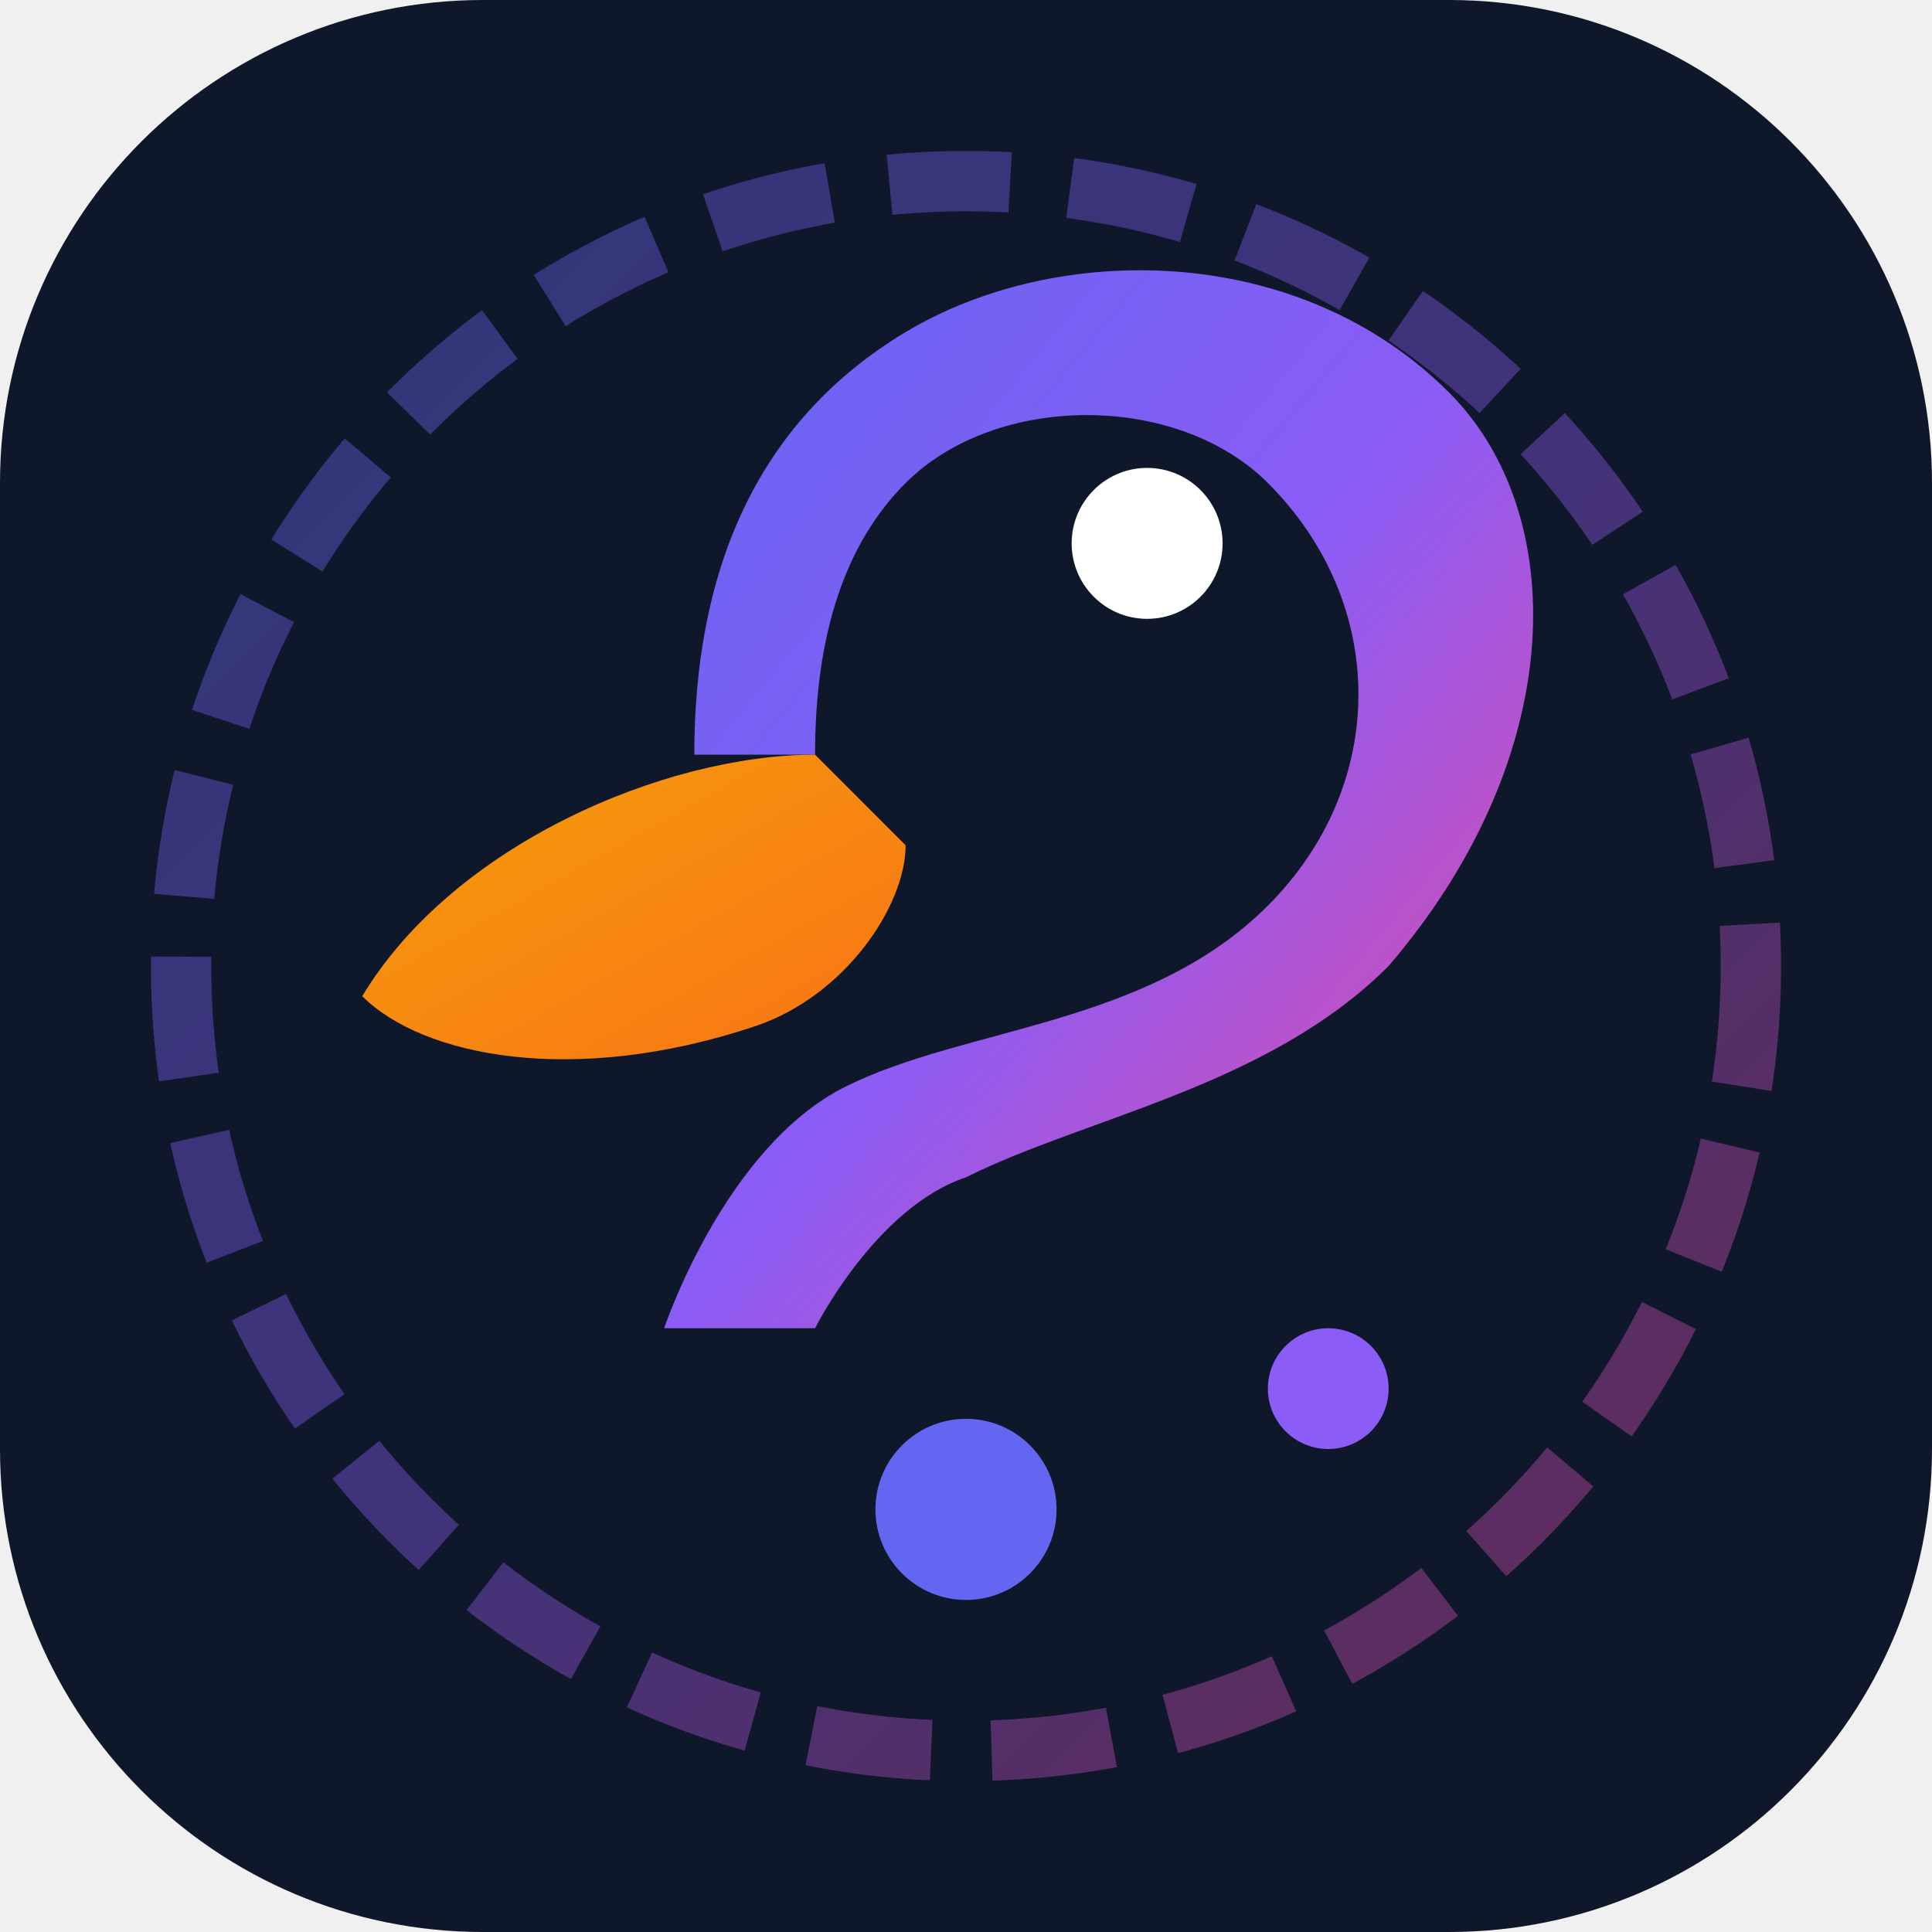
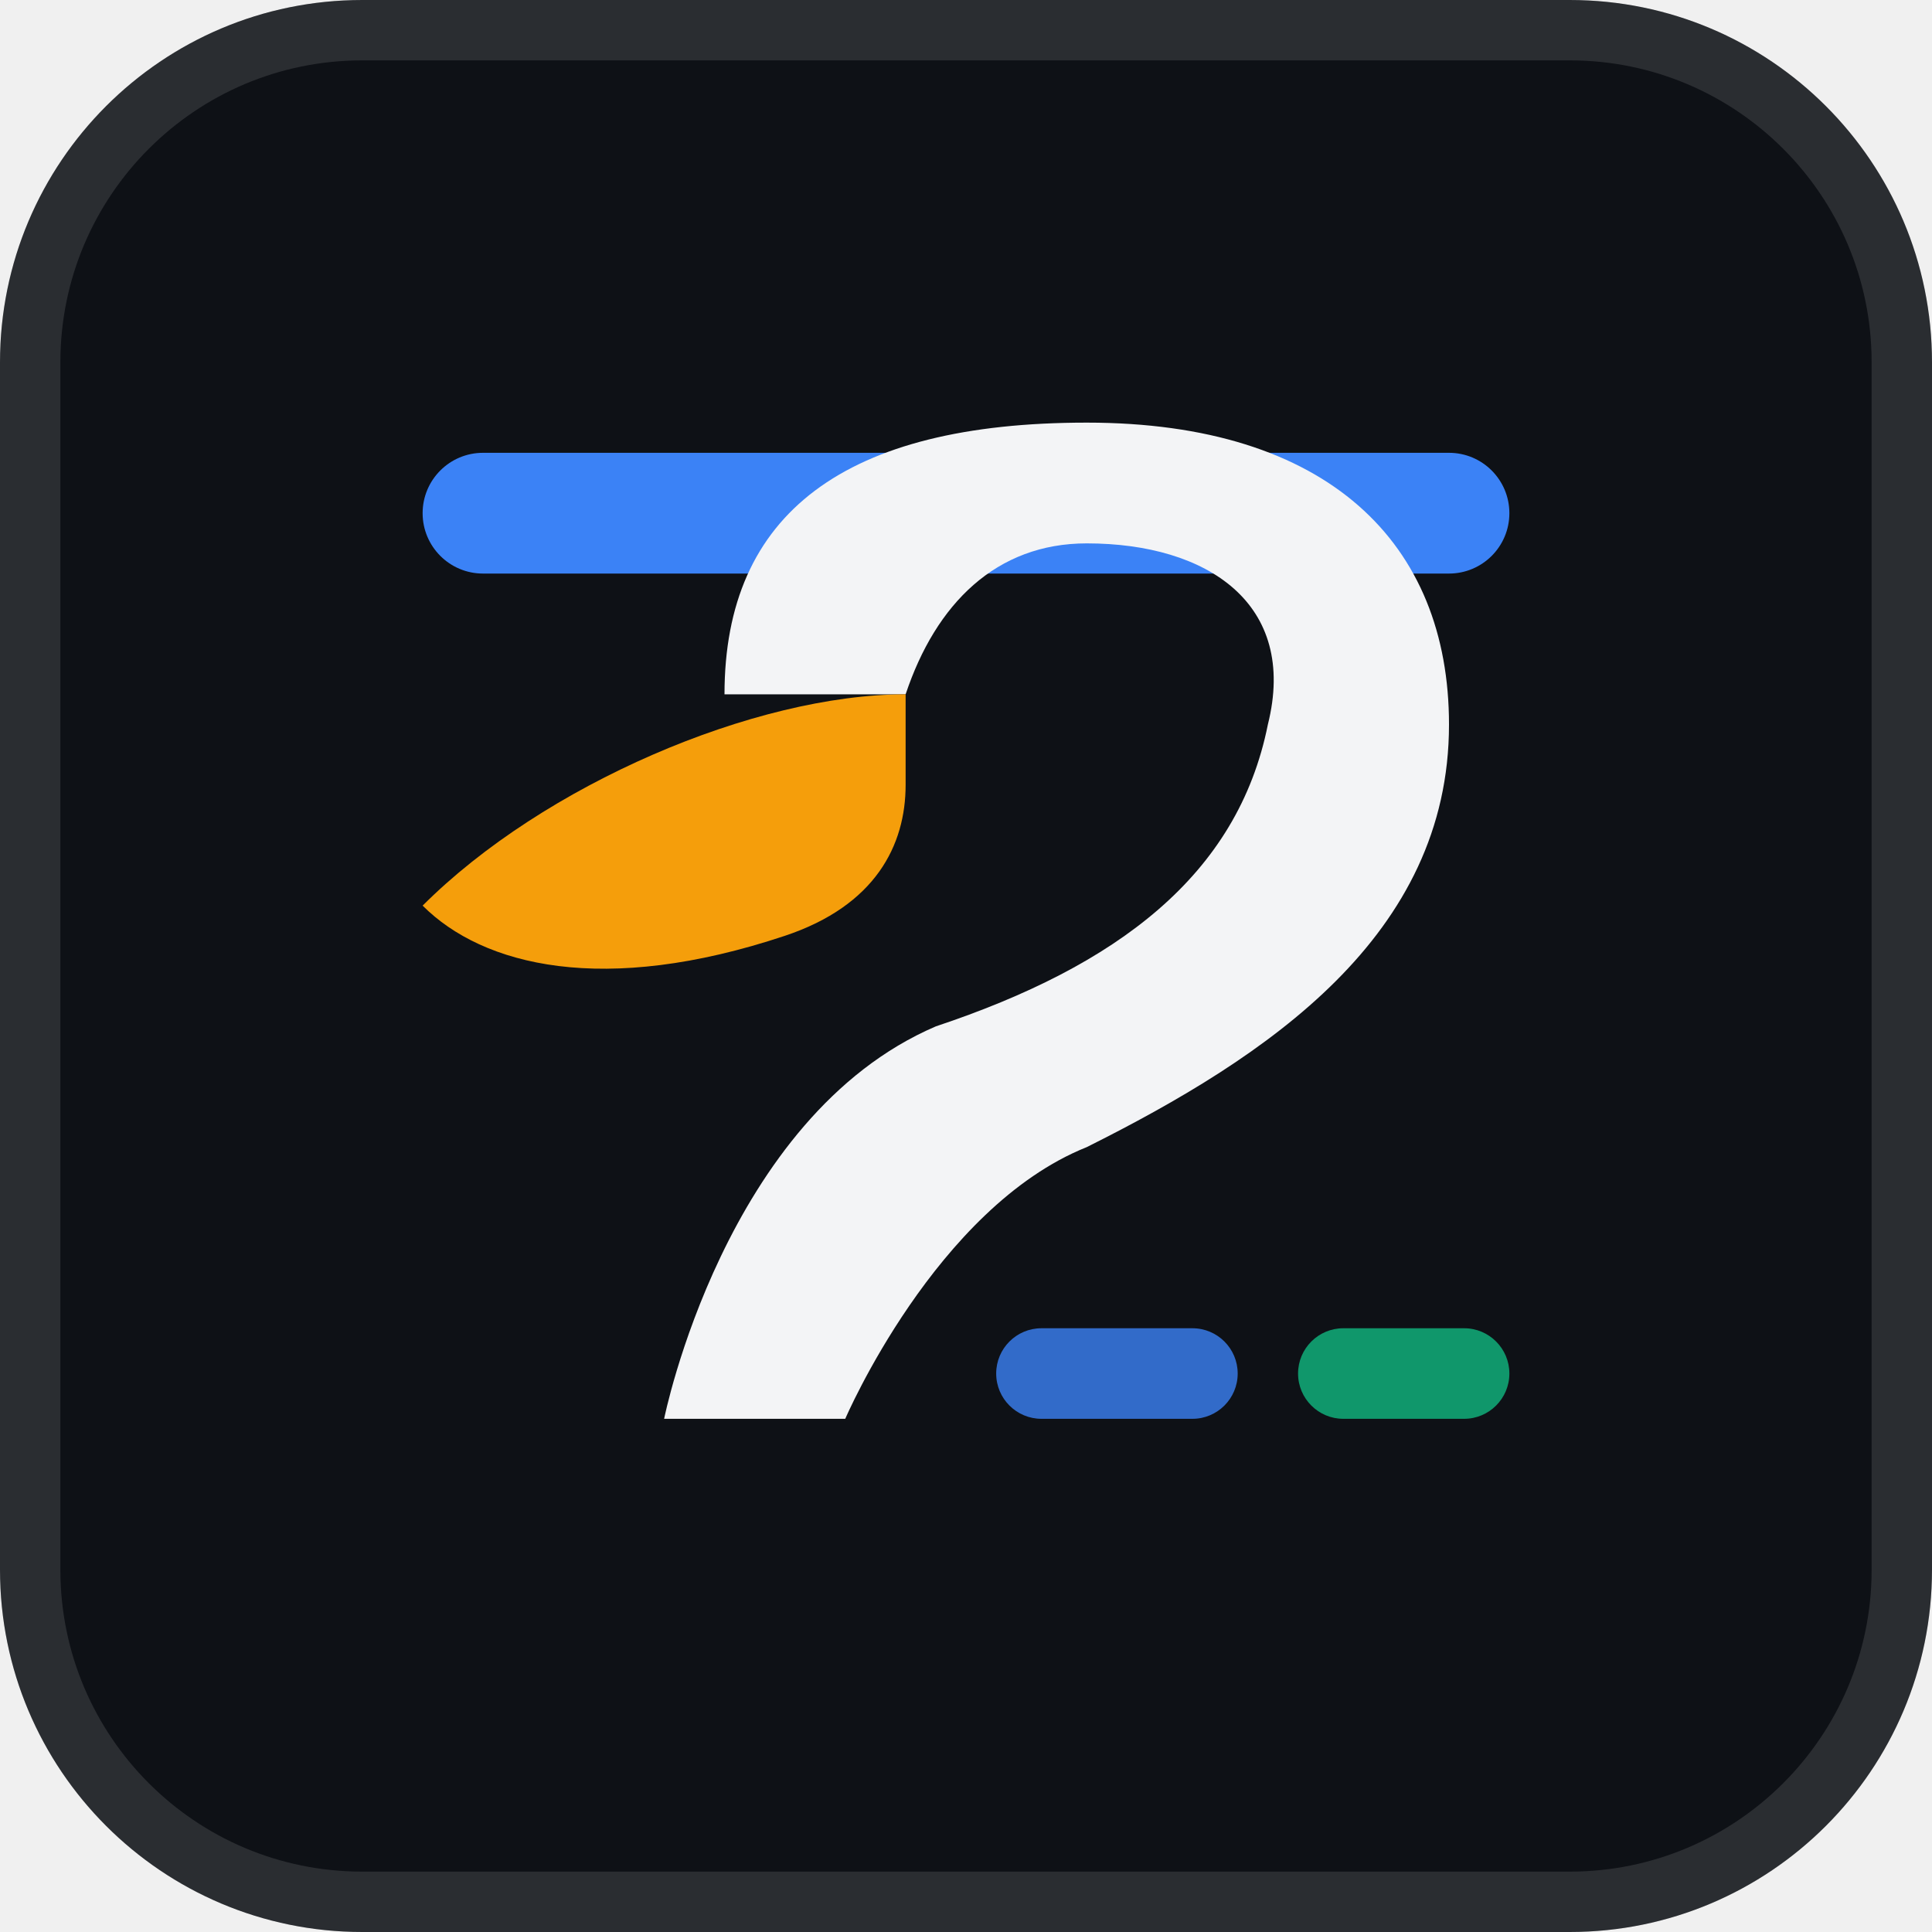
<svg xmlns="http://www.w3.org/2000/svg" viewBox="0 0 64 64" fill="none">
-   <defs>
-     <linearGradient id="pelicanGrad" x1="0%" y1="0%" x2="100%" y2="100%">
-       <stop offset="0%" stop-color="#6366F1" />
-       <stop offset="50%" stop-color="#8B5CF6" />
-       <stop offset="100%" stop-color="#EC4899" />
-     </linearGradient>
-     <linearGradient id="beakGrad" x1="0%" y1="0%" x2="100%" y2="100%">
-       <stop offset="0%" stop-color="#F59E0B" />
-       <stop offset="100%" stop-color="#F97316" />
-     </linearGradient>
-   </defs>
-   <rect width="64" height="64" rx="16" fill="#0F172A" />
-   <circle cx="32" cy="32" r="26" stroke="url(#pelicanGrad)" stroke-width="2" stroke-dasharray="4 2" opacity="0.4" />
-   <path d="M22 44C22 44 24 38 28 36C32 34 38 34 42 30C46 26 46 20 42 16C39 13 33 13 30 16C28 18 27 21 27 25L23 25C23 19 25 14 30 11C35 8 43 8 48 13C52 17 52 25 46 32C42 36 36 37 32 39C29 40 27 44 27 44L22 44Z" fill="url(#pelicanGrad)" />
-   <path d="M27 25C22 25 15 28 12 33C14 35 19 36 25 34C28 33 30 30 30 28L27 25Z" fill="url(#beakGrad)" />
-   <circle cx="38" cy="18" r="2.5" fill="#FFFFFF" />
-   <circle cx="32" cy="50" r="3" fill="#6366F1" />
-   <circle cx="44" cy="46" r="2" fill="#8B5CF6" />
+   <rect width="64" height="64" rx="12" fill="#0e1116" />
+   <rect x="1" y="1" width="62" height="62" rx="11" stroke="rgba(255, 255, 255, 0.12)" stroke-width="2" />
+   <rect x="14" y="15" width="36" height="4" rx="2" fill="#3b82f6" />
+   <path d="M22 47C22 47 24 37 31 34C37 32 41 29 42 24C43 20 40 18 36 18C33 18 31 20 30 23L24 23C24 17 28 14 36 14C44 14 48 18 48 24C48 31 42 35 36 38C31 40 28 47 28 47H22Z" fill="#f3f4f6" />
+   <path d="M30 23C25 23 18 26 14 30C16 32 20 33 26 31C29 30 30 28 30 26V23Z" fill="#f59e0b" />
+   <circle cx="39" cy="21" r="1.75" fill="#0e1116" />
+   <rect x="33" y="44" width="8" height="3" rx="1.5" fill="#3b82f6" opacity="0.8" />
+   <rect x="43" y="44" width="7" height="3" rx="1.5" fill="#10b981" opacity="0.8" />
</svg>
